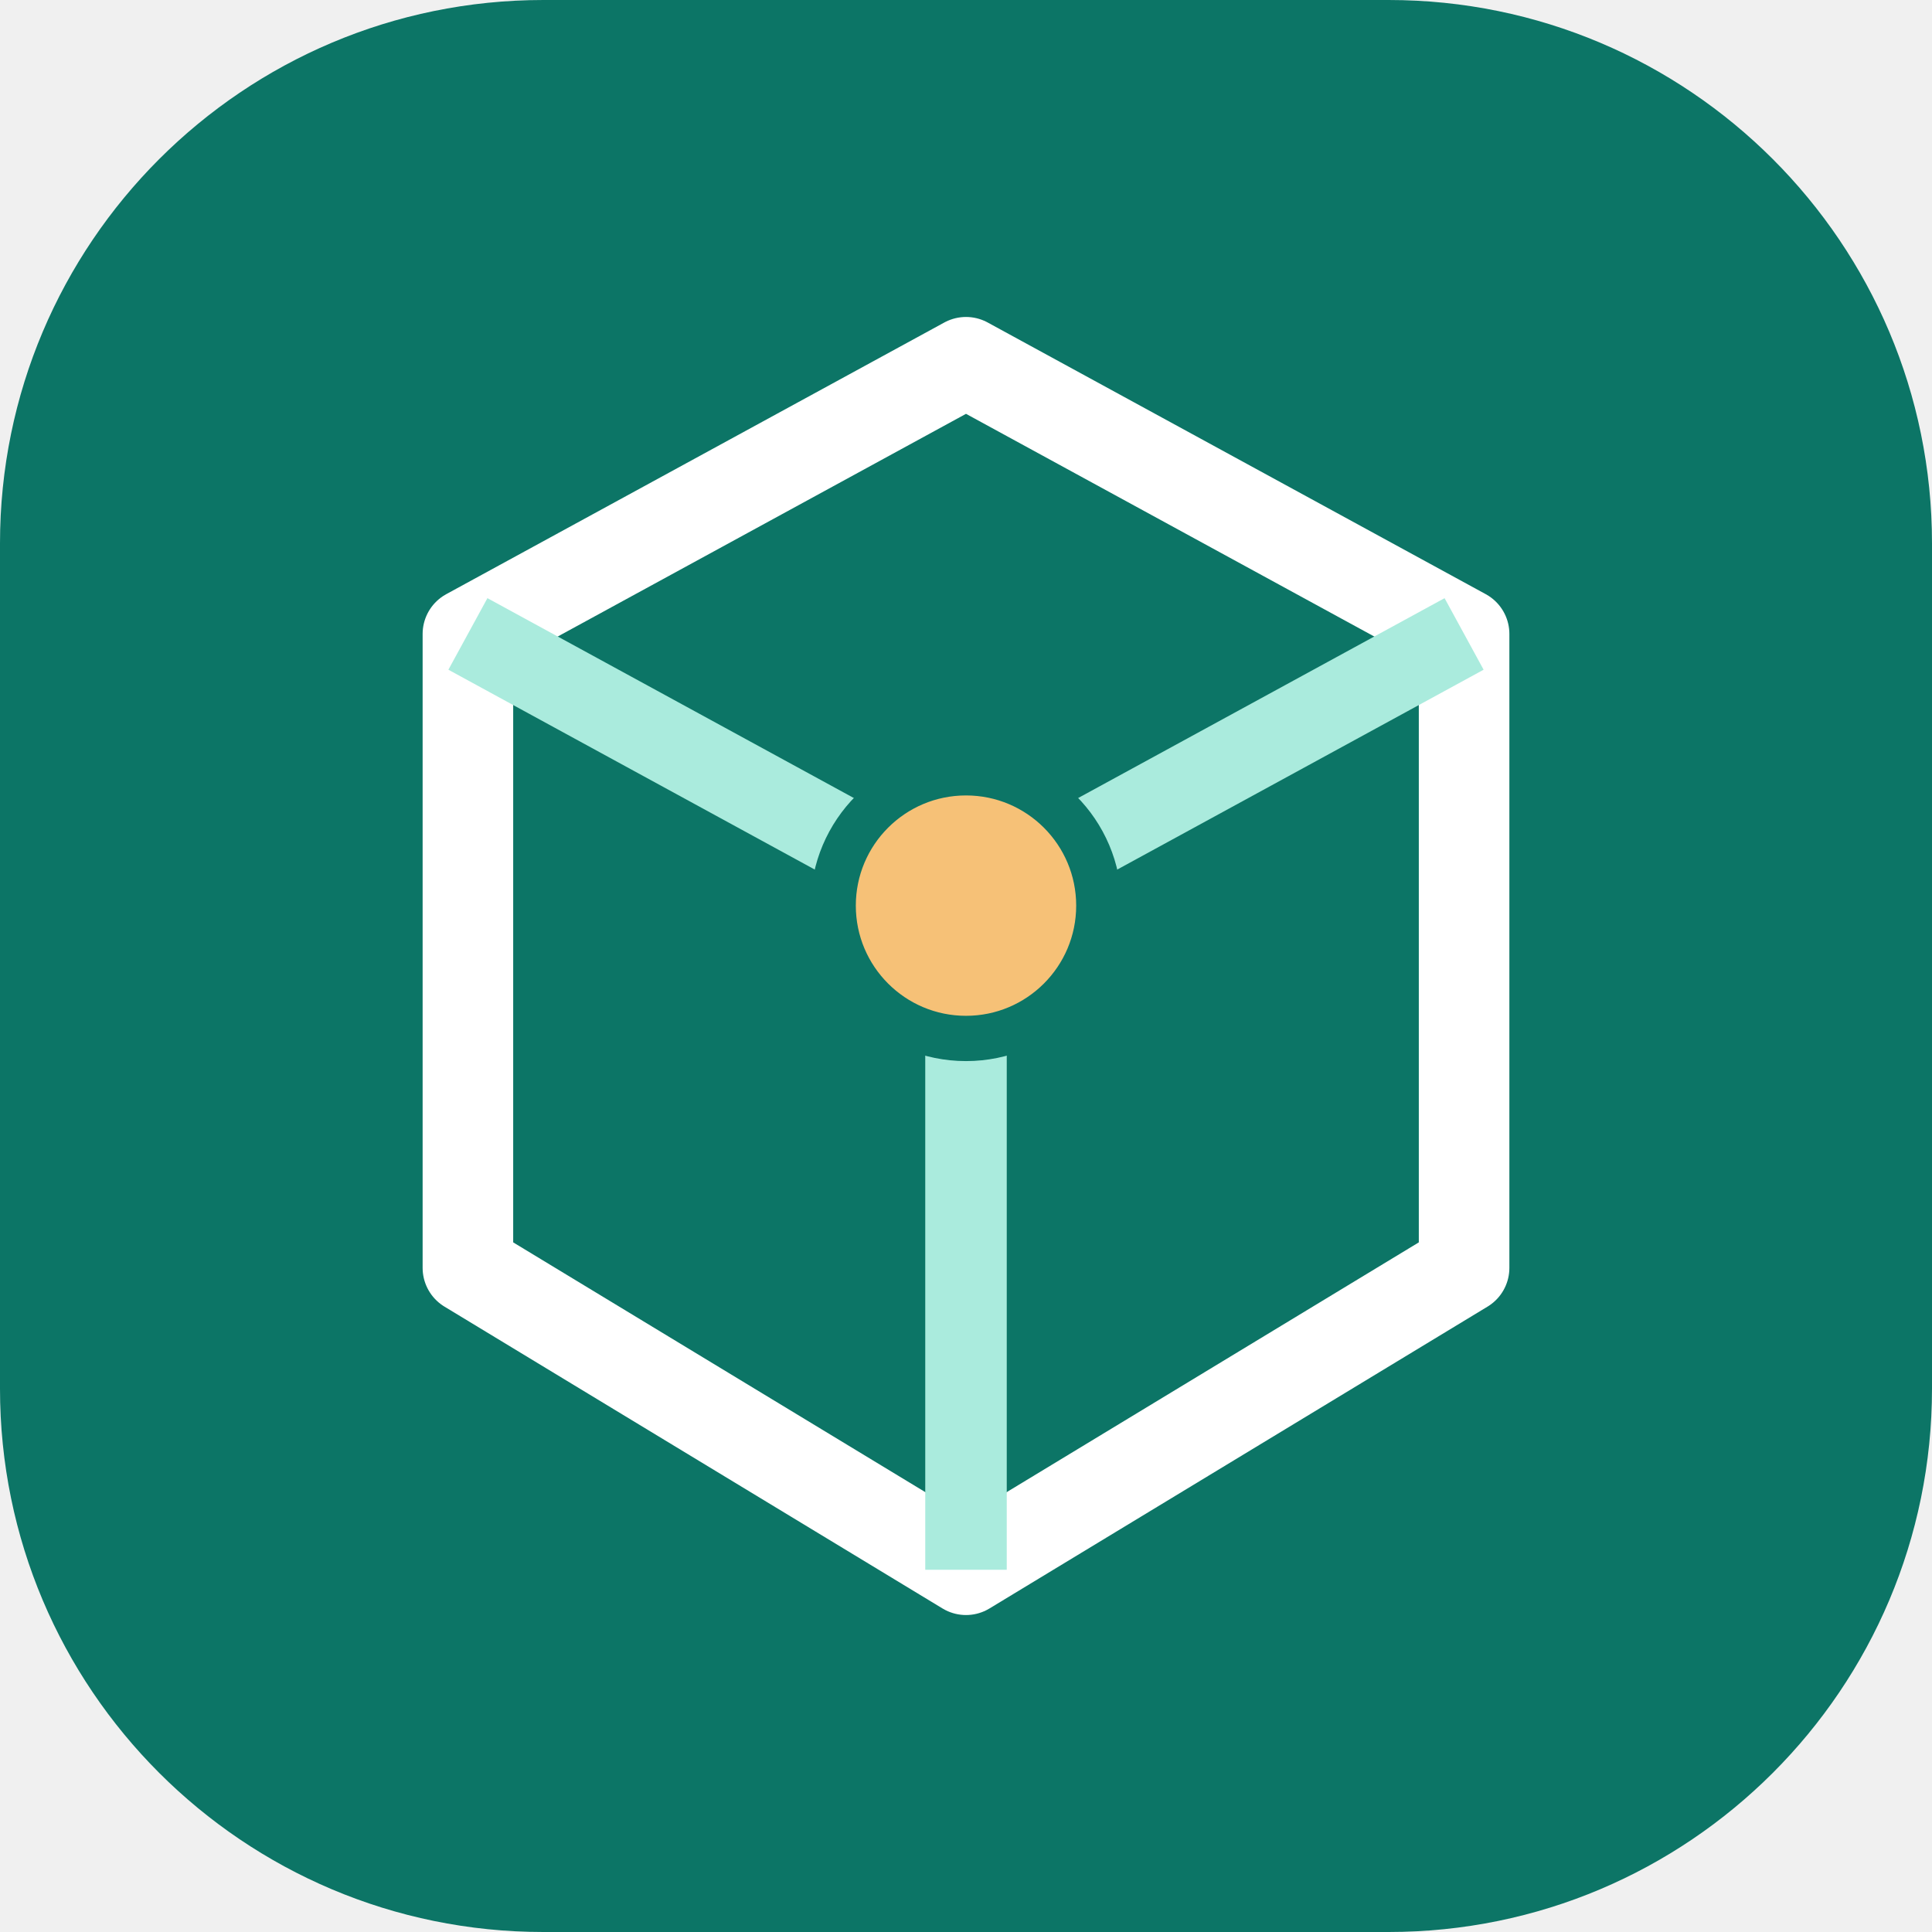
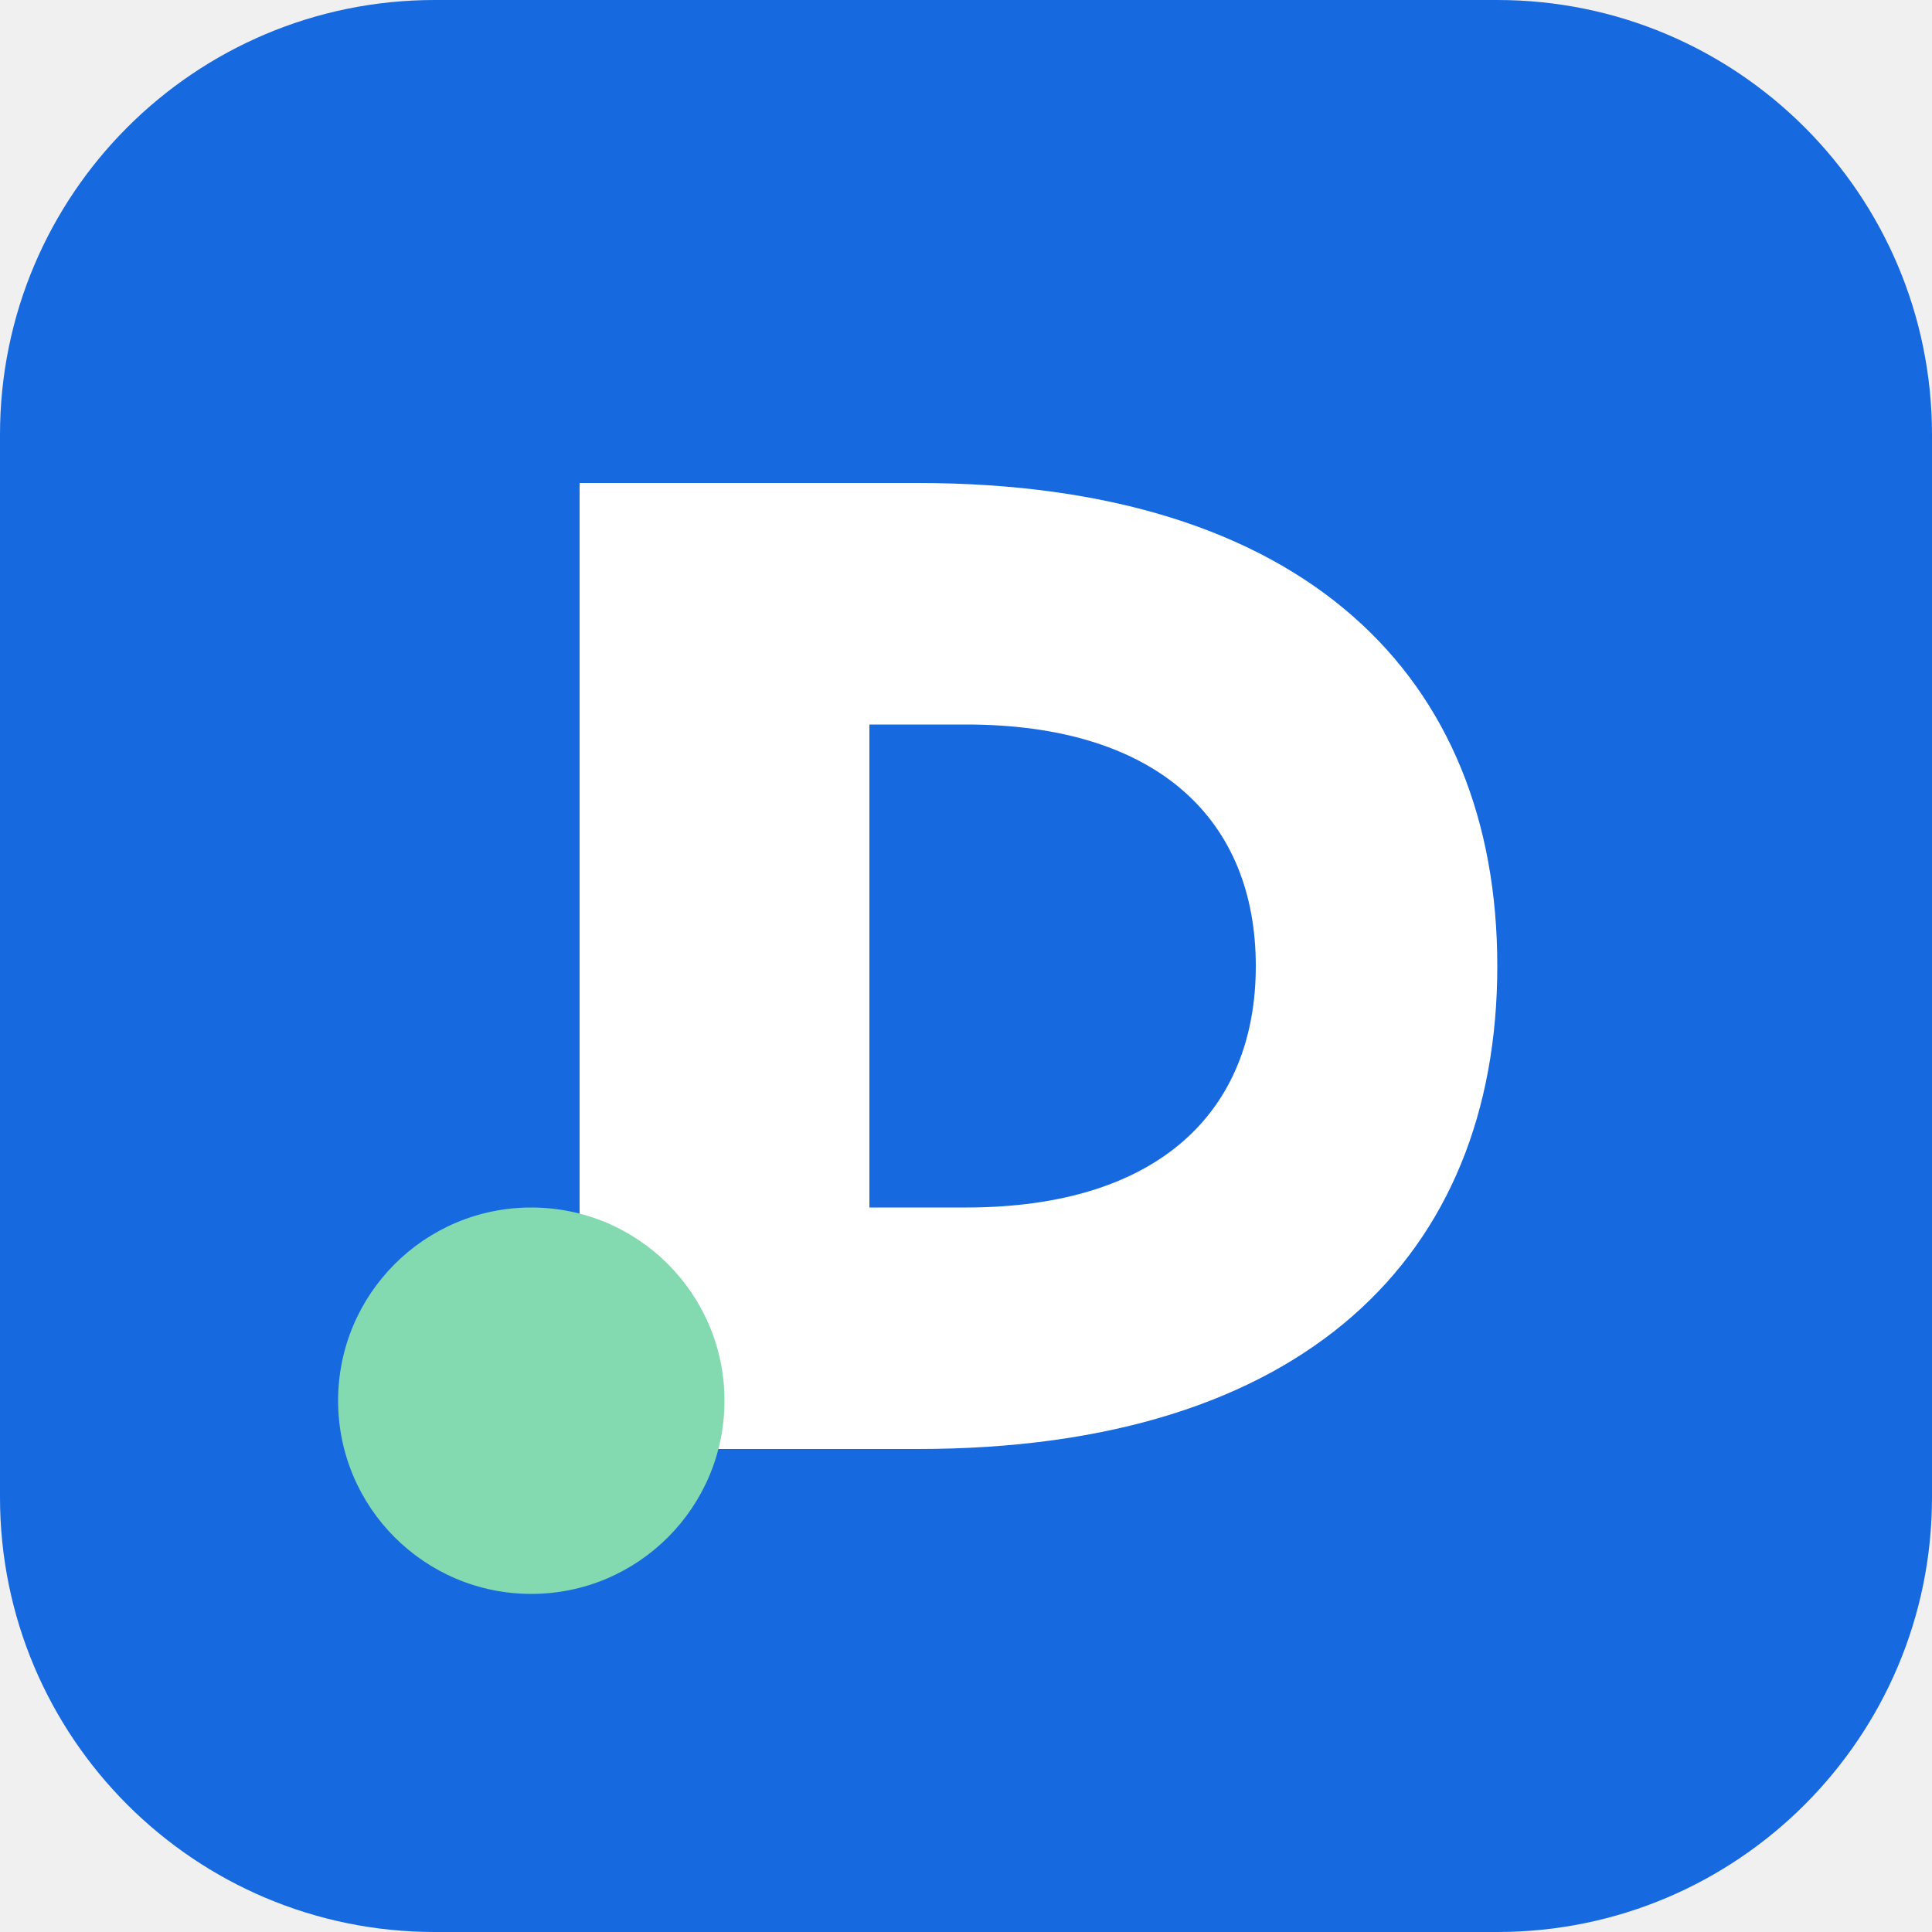
- <svg xmlns="http://www.w3.org/2000/svg" viewBox="0 0 64 64" fill="none" role="img" aria-label="DX-TRACE">
-   <rect width="64" height="64" rx="18" fill="#0C7566" />
-   <path d="M15.5 21 32 12l16.5 9v21L32 52l-16.5-10V21Z" stroke="white" stroke-width="3" stroke-linejoin="round" />
-   <path d="M15.5 21 32 30l16.5-9M32 30v22" stroke="#AAEBDD" stroke-width="2.7" stroke-linejoin="round" />
-   <circle cx="32" cy="30" r="4.4" fill="#F6C177" stroke="#0C7566" stroke-width="1.5" />
+ <svg xmlns="http://www.w3.org/2000/svg" viewBox="0 0 40 40">
+   <rect width="40" height="40" rx="9" fill="#1769e0" />
+   <path d="M12 10h7c8 0 12 4 12 10s-4 10-12 10h-7V10zm6 5v10h2c4 0 6-2 6-5s-2-5-6-5h-2z" fill="#fff" />
+   <circle cx="11" cy="29" r="4" fill="#83d9b0" />
</svg>
